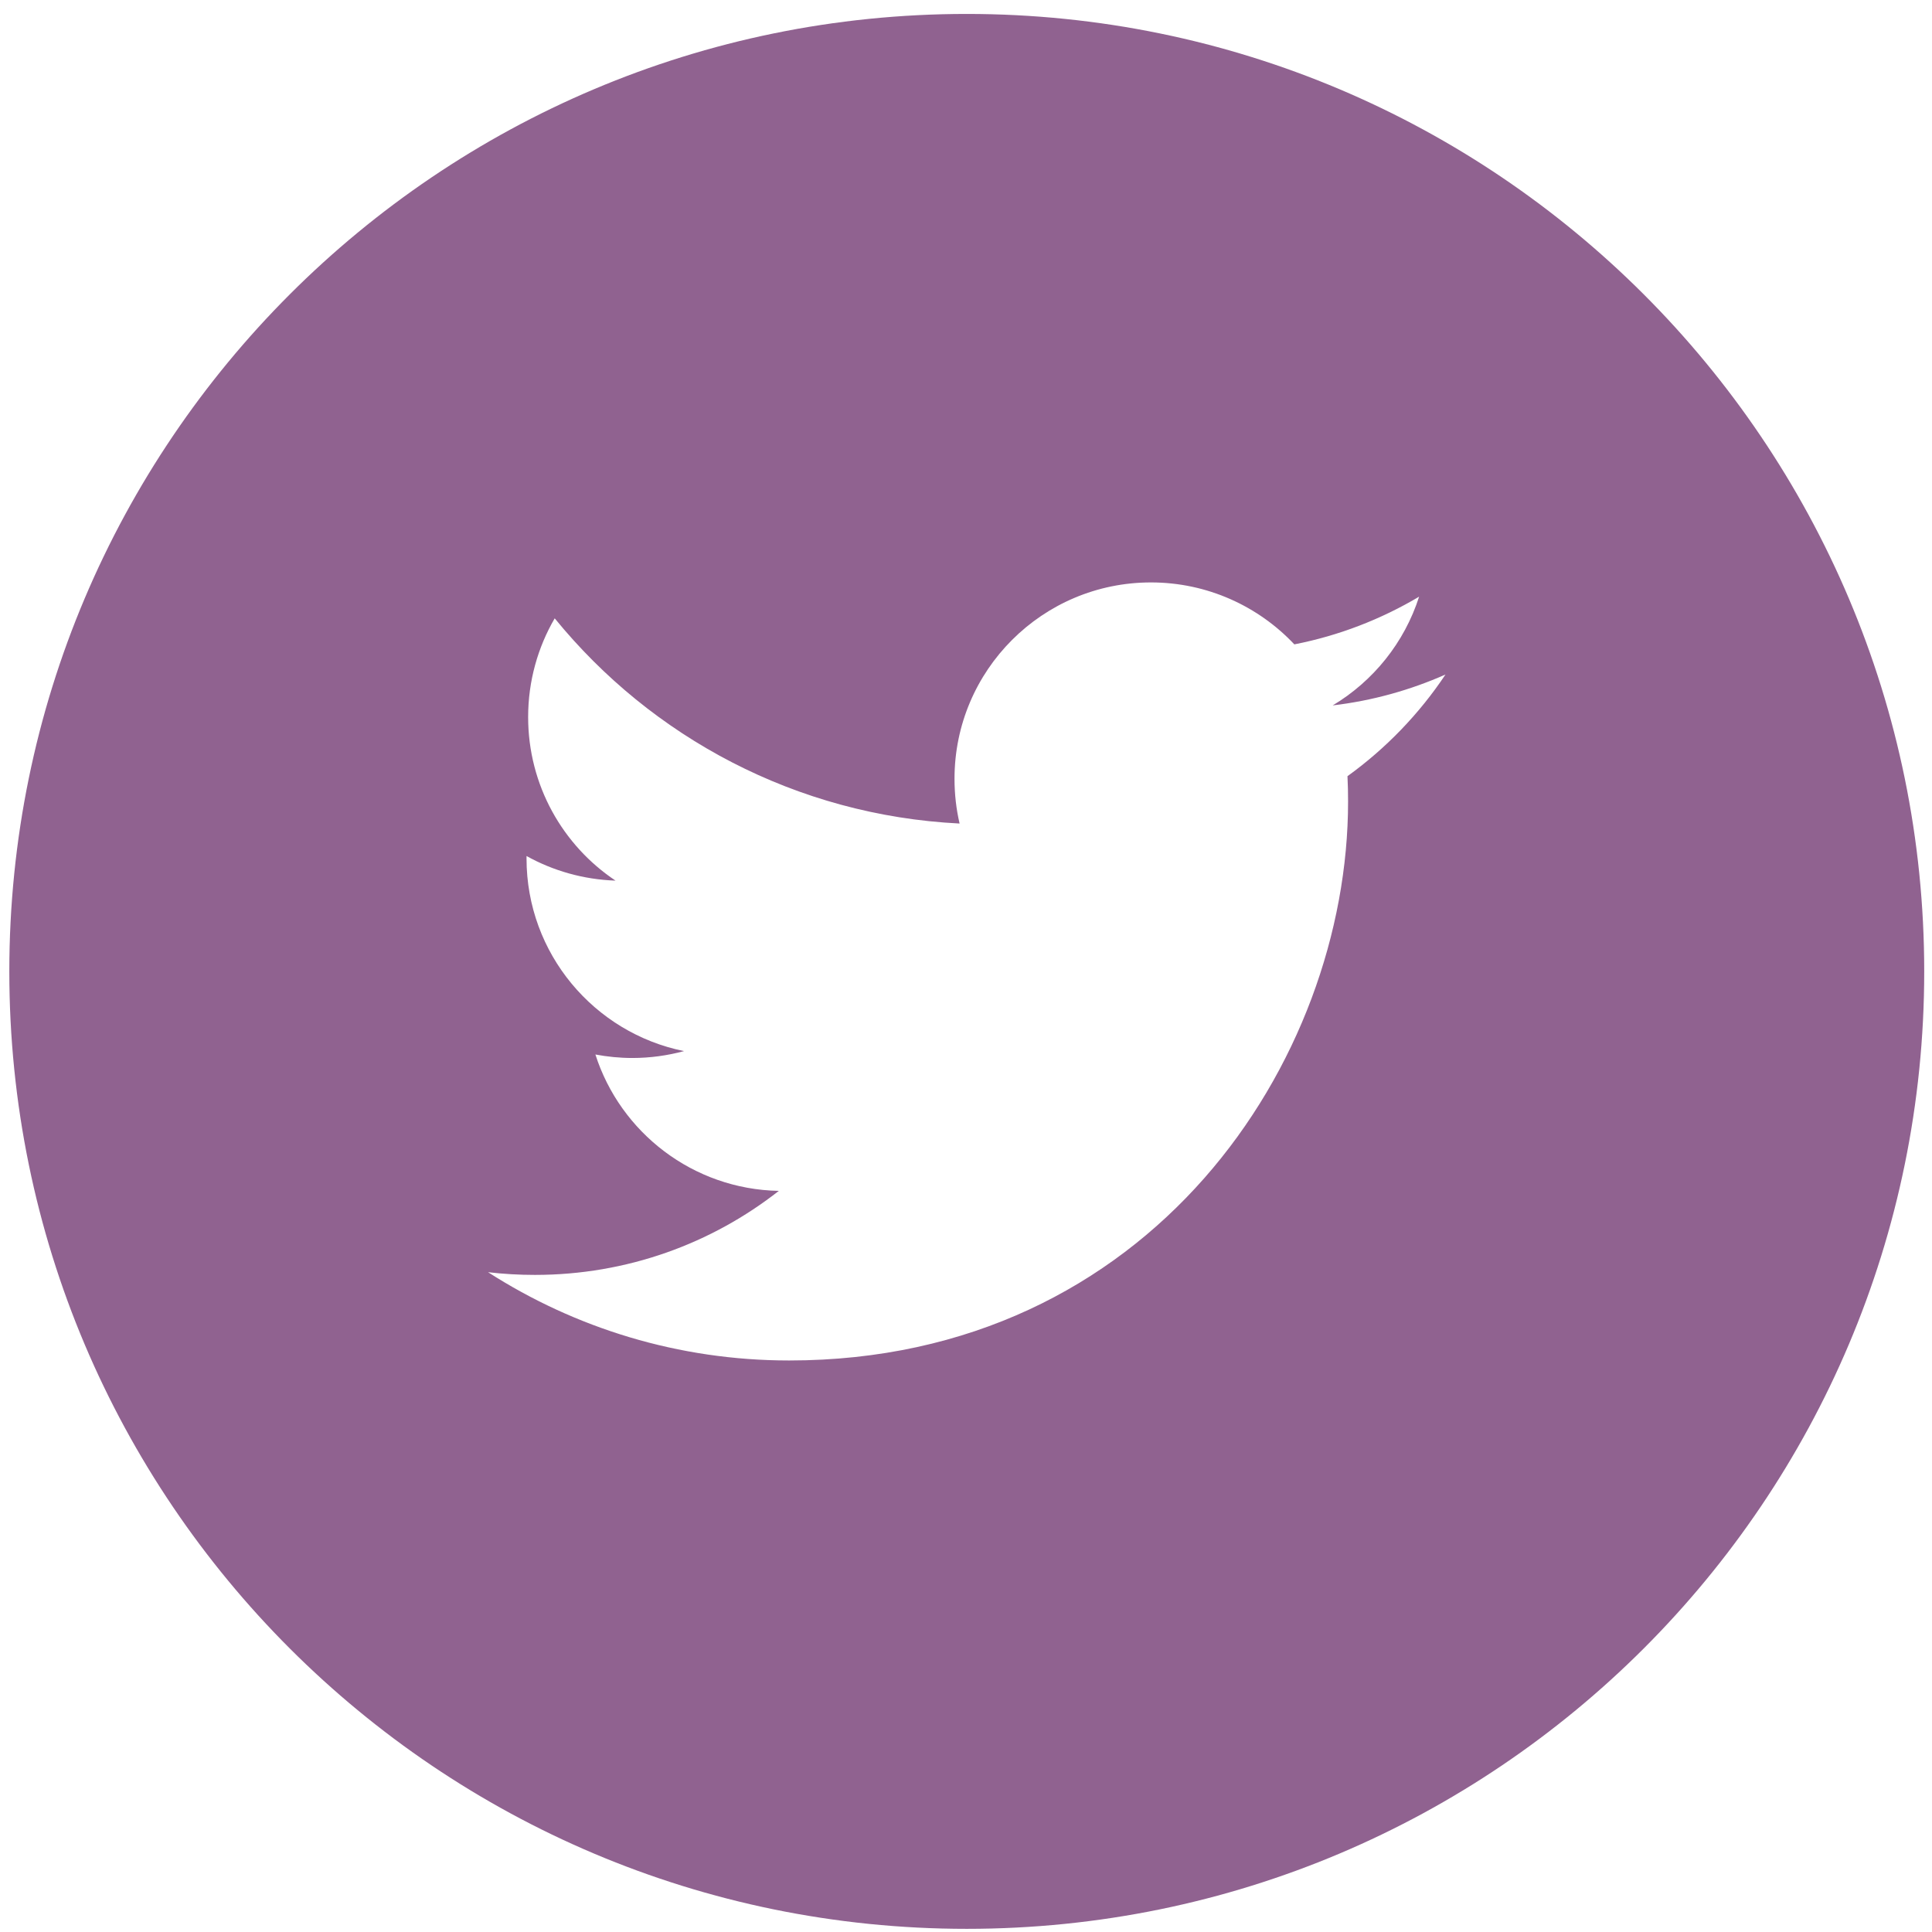
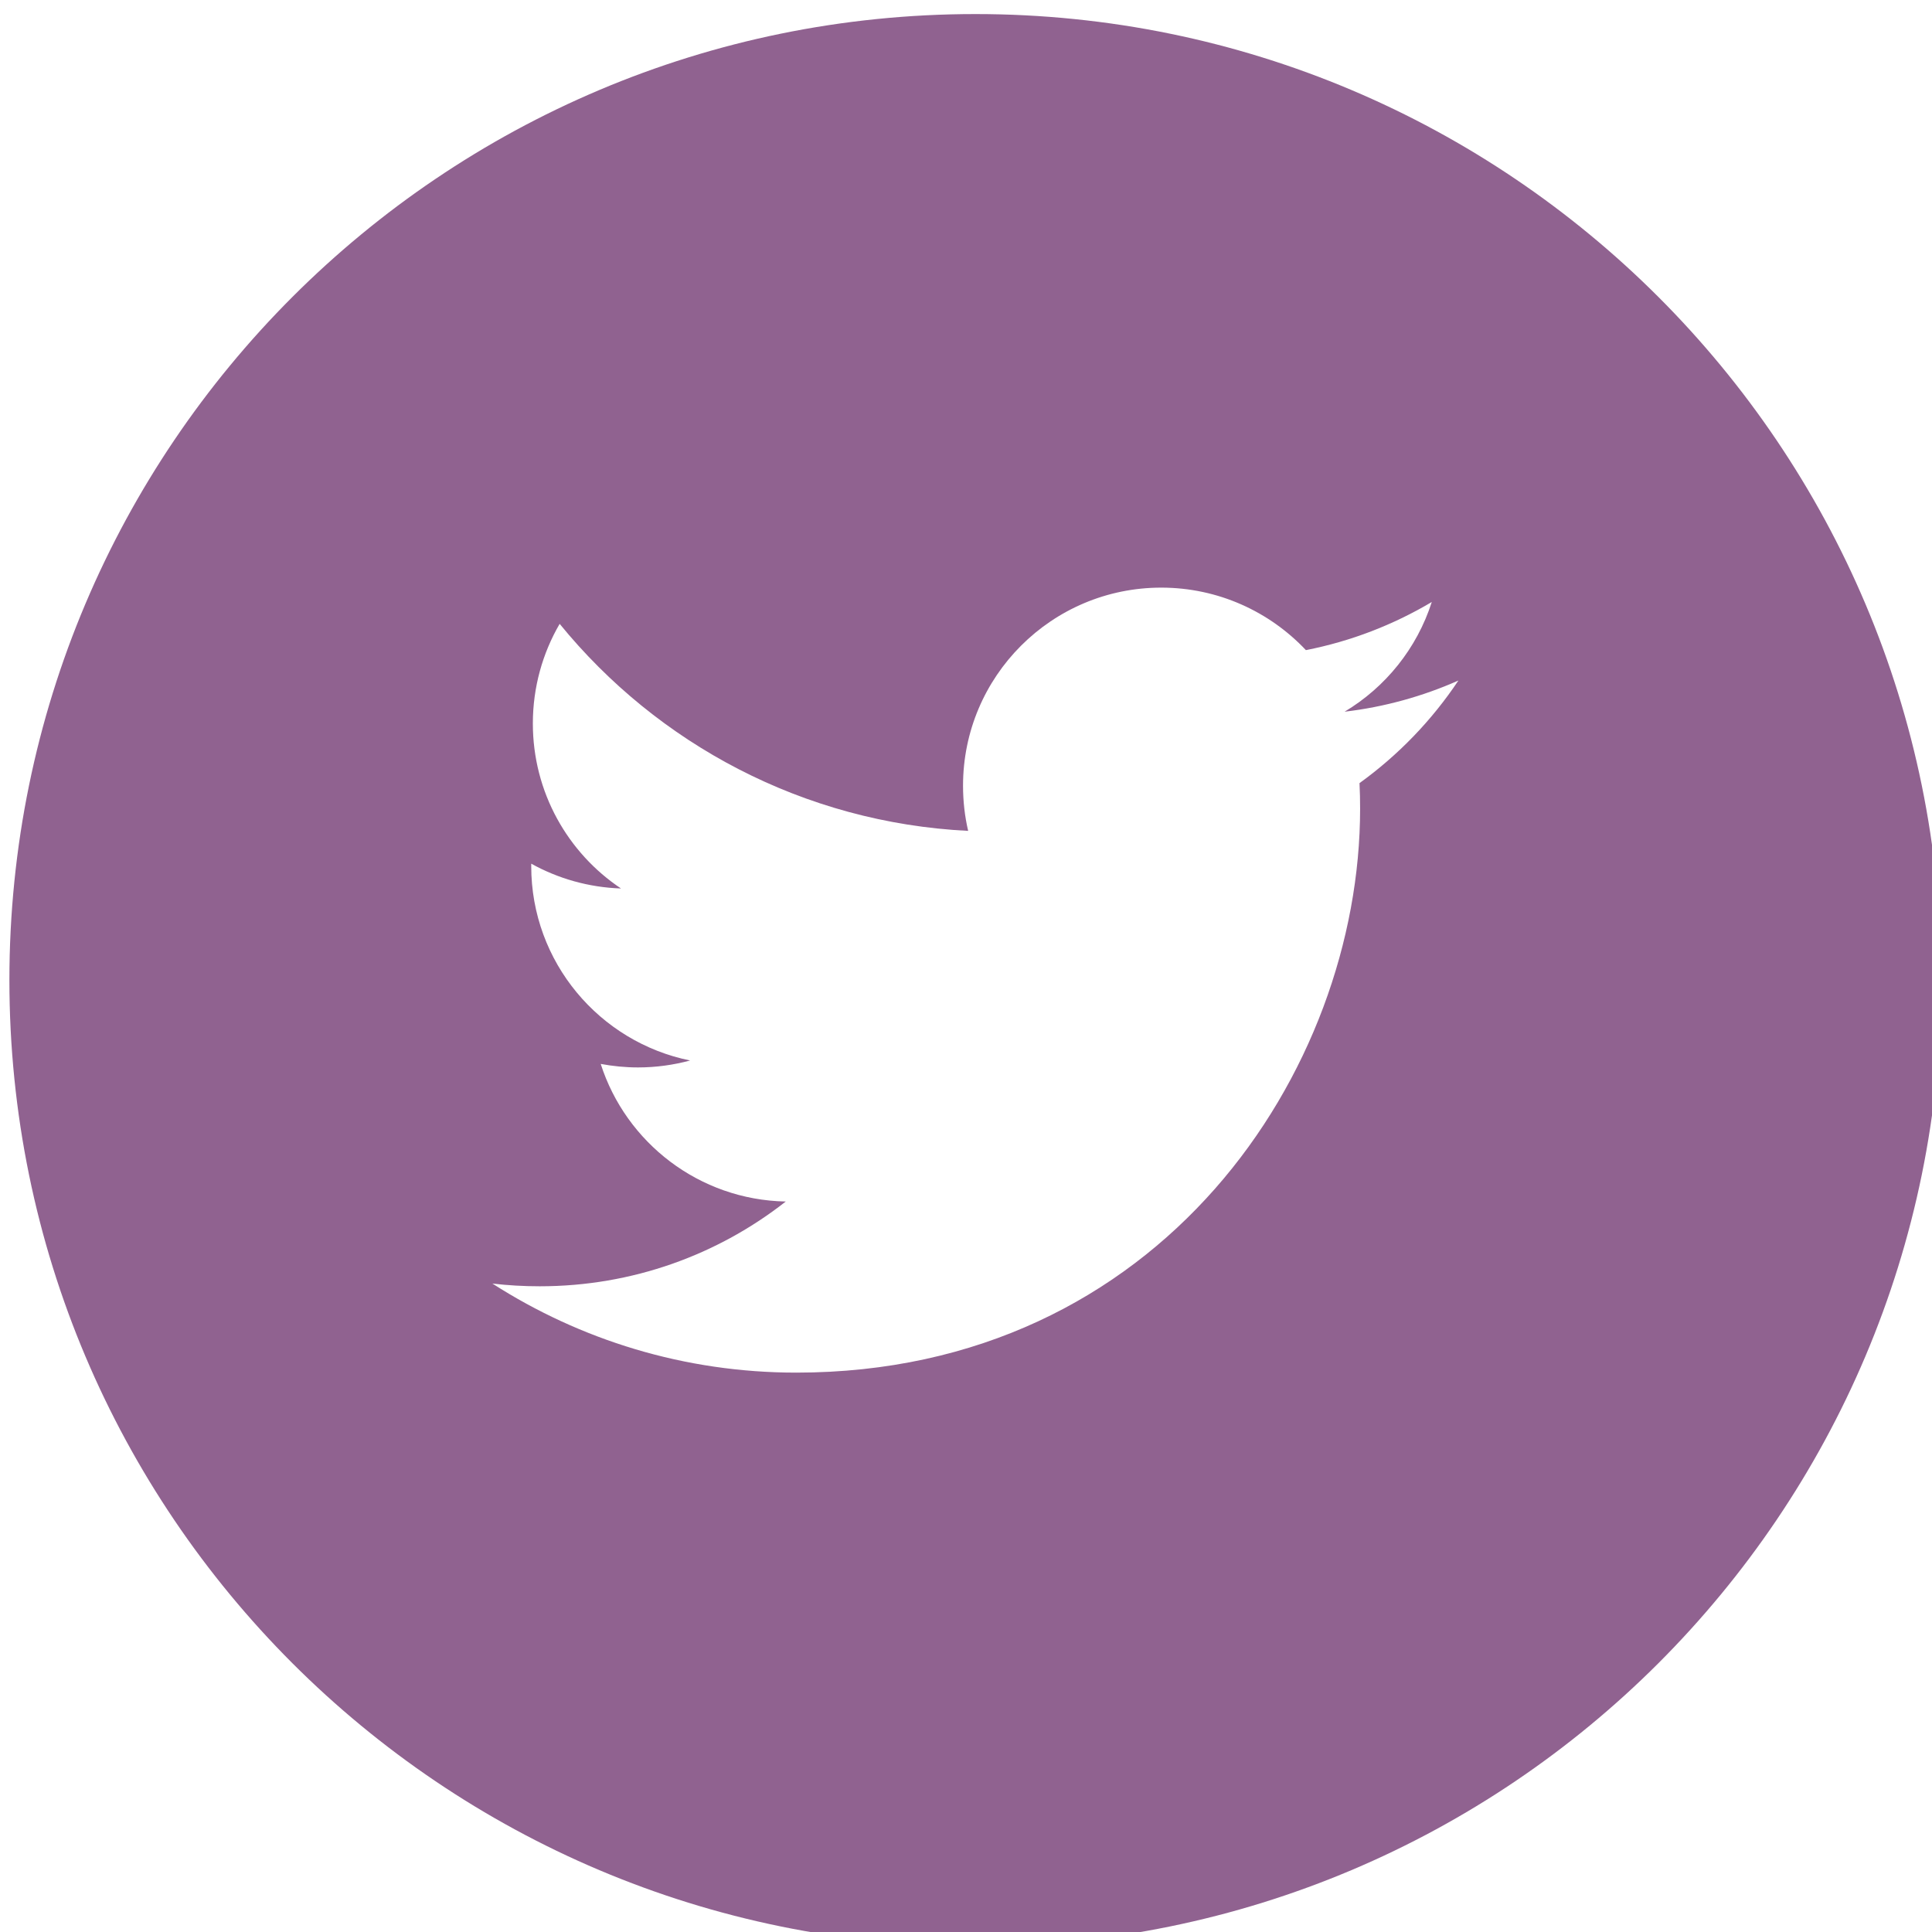
- <svg xmlns="http://www.w3.org/2000/svg" width="113px" height="113px" viewBox="0 0 113 113" version="1.1">
+ <svg xmlns="http://www.w3.org/2000/svg" width="112px" height="112px" viewBox="0 0 112 112" version="1.1">
  <defs />
  <g id="Page-1" stroke="none" stroke-width="1" fill="none" fill-rule="evenodd">
    <g id="twitter" transform="translate(0, 0.815255)" fill="#906290">
      <path d="M78.812,44.583 C78.837,45.077 78.847,45.57 78.847,46.067 C78.847,61.25 67.29,78.757 46.157,78.757 C39.668,78.757 33.631,76.856 28.545,73.594 C29.448,73.7 30.362,73.752 31.286,73.752 C36.672,73.752 41.621,71.921 45.552,68.838 C40.529,68.743 36.284,65.422 34.824,60.861 C35.524,60.991 36.242,61.065 36.984,61.065 C38.034,61.065 39.049,60.921 40.008,60.662 C34.758,59.602 30.796,54.961 30.796,49.395 L30.796,49.252 C32.346,50.113 34.117,50.627 36,50.691 C32.917,48.633 30.89,45.111 30.89,41.125 C30.89,39.022 31.457,37.044 32.444,35.35 C38.107,42.301 46.577,46.876 56.125,47.352 C55.929,46.511 55.828,45.636 55.828,44.733 C55.828,38.392 60.973,33.25 67.318,33.25 C70.619,33.25 73.608,34.647 75.704,36.873 C78.319,36.361 80.779,35.403 83.002,34.083 C82.141,36.771 80.321,39.022 77.948,40.443 C80.272,40.169 82.487,39.547 84.545,38.636 C83.009,40.94 81.059,42.962 78.812,44.583 L78.812,44.583 Z M56.545,0 C25.619,0 0.545,25.074 0.545,56 C0.545,86.933 25.619,112 56.545,112 C87.471,112 112.545,86.933 112.545,56 C112.545,25.074 87.471,0 56.545,0 L56.545,0 Z" />
    </g>
  </g>
</svg>
